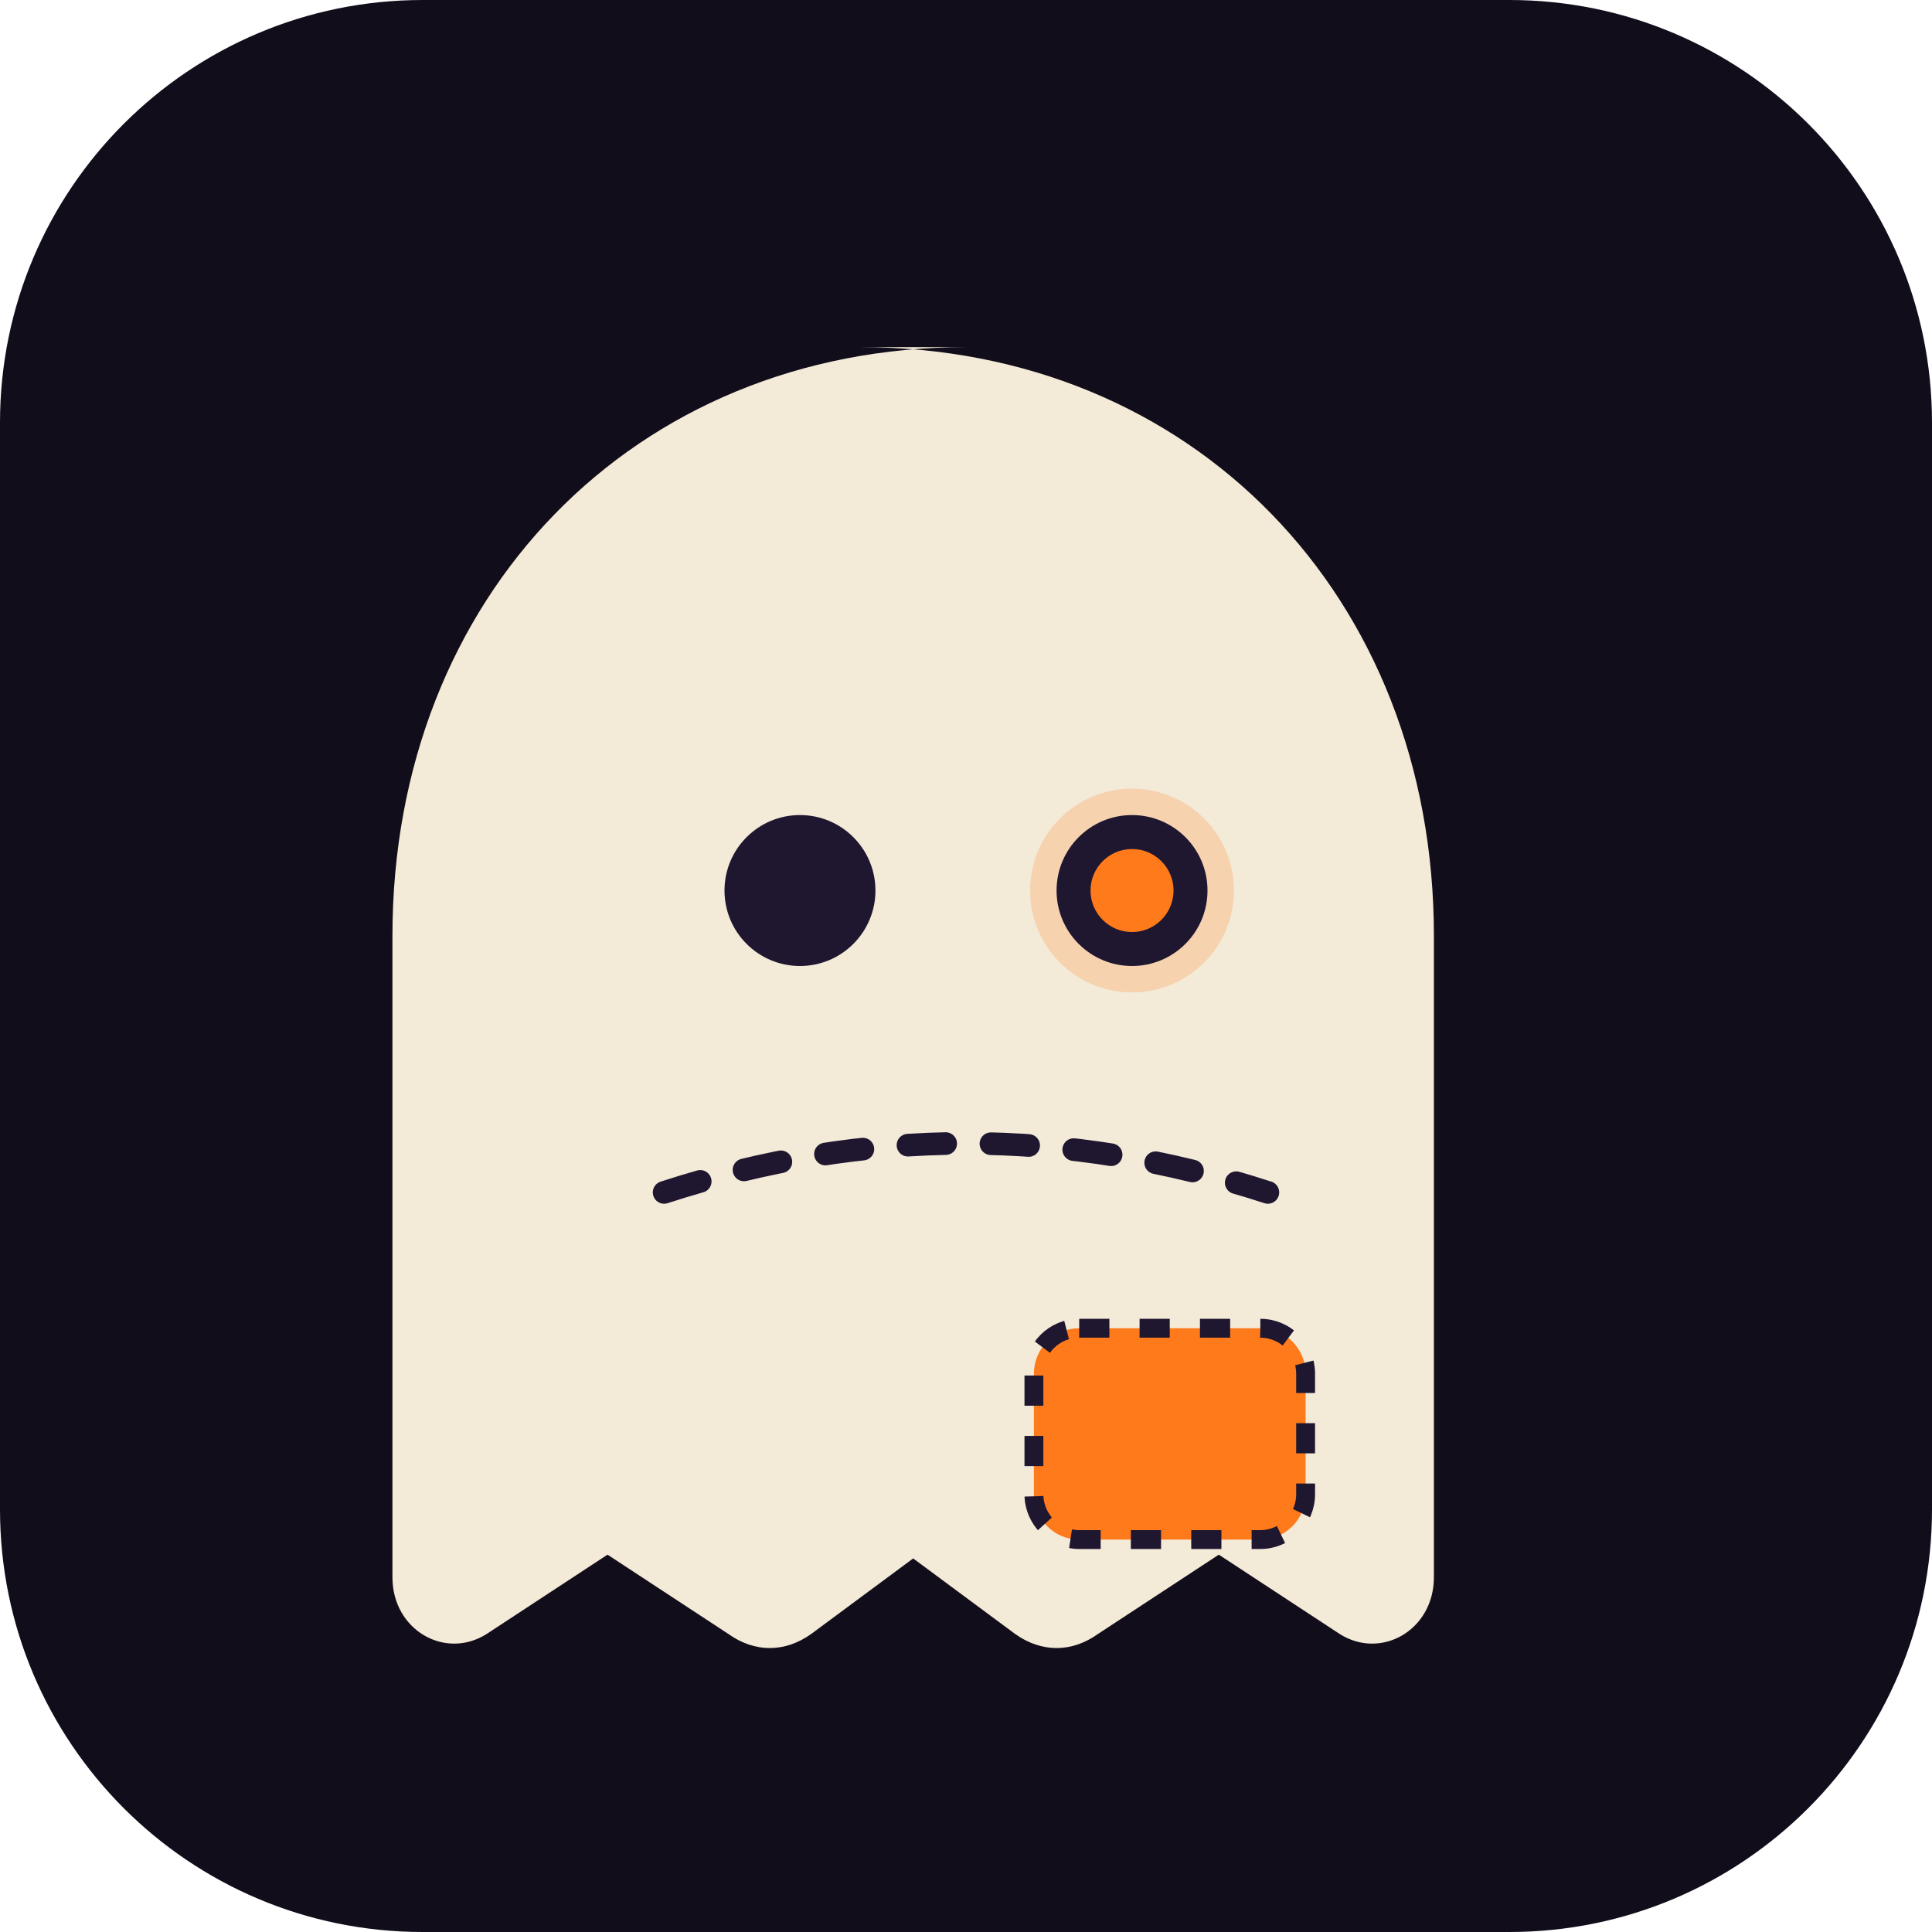
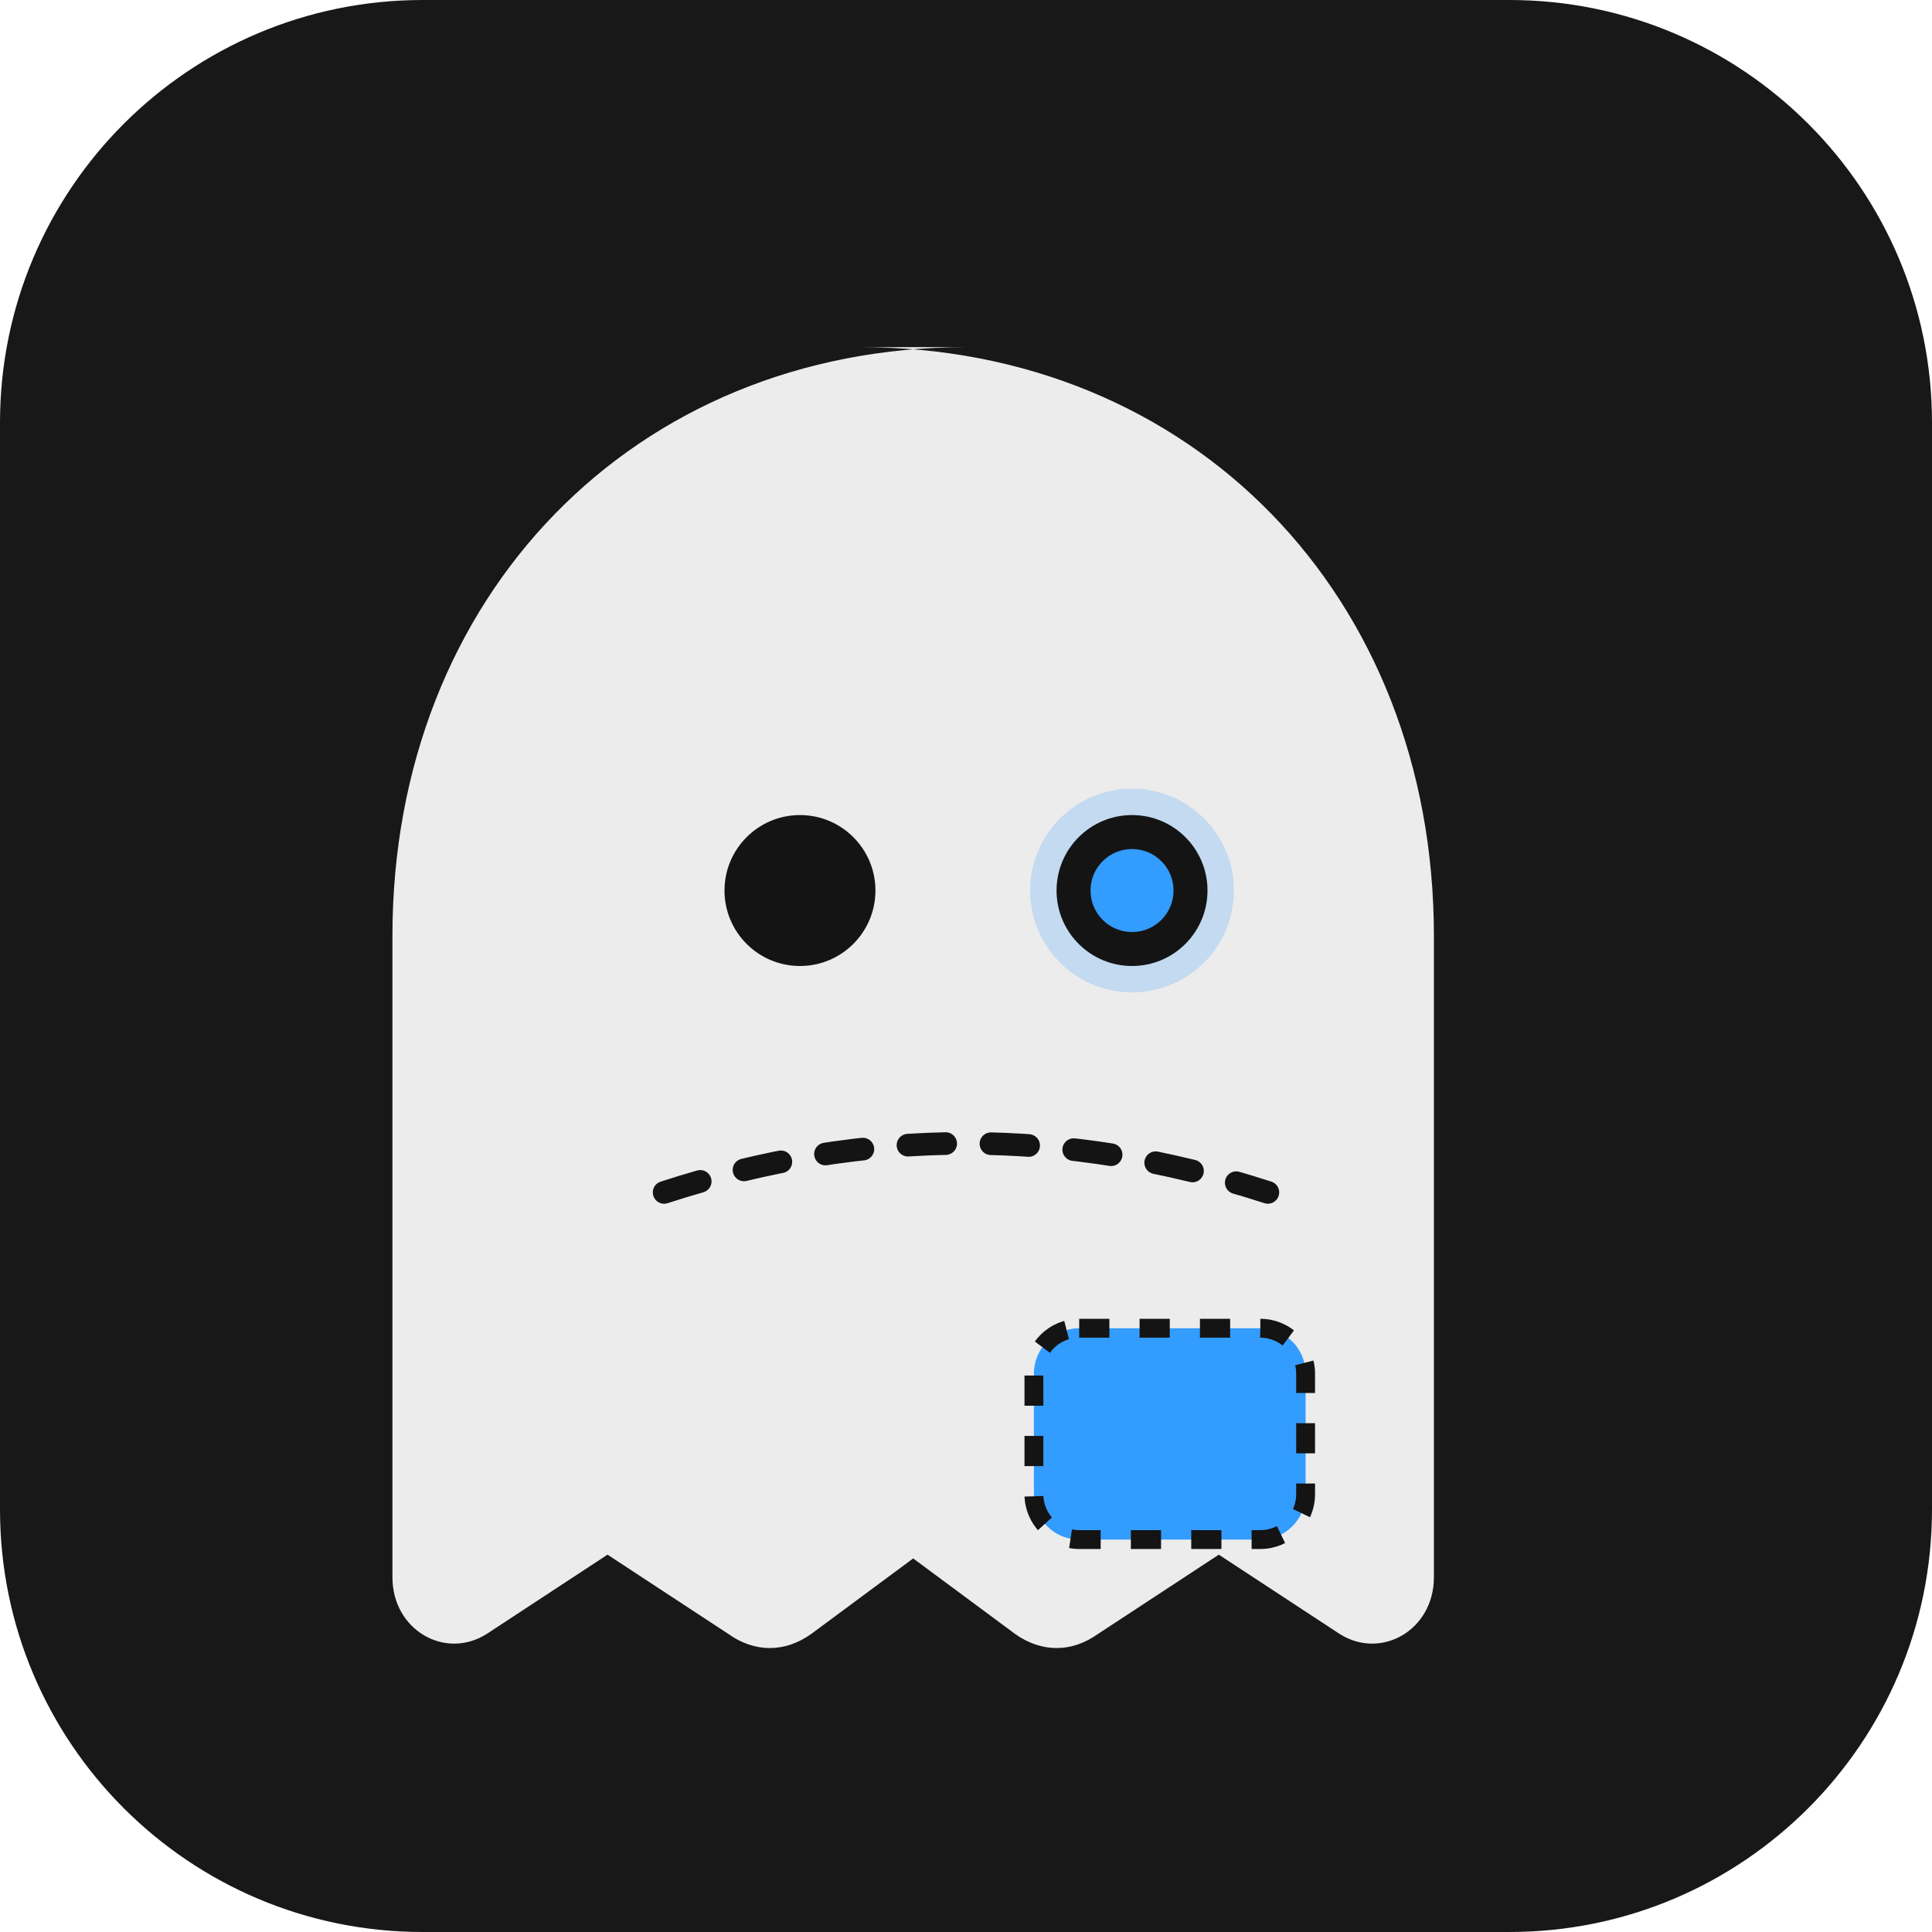
<svg xmlns="http://www.w3.org/2000/svg" viewBox="0 0 512 512" role="img" aria-labelledby="logo-title logo-desc">
-   <rect width="512" height="512" rx="112" fill="#120d1a" />
-   <path d="M256 92c-88 0-152 66-152 156v170c0 14 14 22 25 15l32-21 32 21c7 5 15 5 22 0l27-20 27 20c7 5 15 5 22 0l32-21 32 21c11 7 25-1 25-15V248c0-90-64-156-152-156z" fill="#f3ead8" />
-   <path d="M176 316q80-26 160 0" fill="none" stroke="#1f1630" stroke-width="6" stroke-linecap="round" stroke-dasharray="10 12" />
-   <rect x="274" y="352" width="72" height="56" rx="12" fill="#ff7a1a" />
-   <rect x="274" y="352" width="72" height="56" rx="12" fill="none" stroke="#1f1630" stroke-width="5" stroke-dasharray="8 8" />
-   <circle cx="212" cy="236" r="20" fill="#1f1630" />
-   <circle cx="300" cy="236" r="27" fill="#ff7a1a" opacity="0.22" />
-   <circle cx="300" cy="236" r="20" fill="#1f1630" />
-   <circle cx="300" cy="236" r="11" fill="#ff7a1a" />
+   <rect width="512" height="512" rx="112" fill="#181818" />
+   <path d="M256 92c-88 0-152 66-152 156v170c0 14 14 22 25 15l32-21 32 21c7 5 15 5 22 0l27-20 27 20c7 5 15 5 22 0l32-21 32 21c11 7 25-1 25-15V248c0-90-64-156-152-156z" fill="#ececec" />
+   <path d="M176 316q80-26 160 0" fill="none" stroke="#141414" stroke-width="6" stroke-linecap="round" stroke-dasharray="10 12" />
+   <rect x="274" y="352" width="72" height="56" rx="12" fill="#339cff" />
+   <rect x="274" y="352" width="72" height="56" rx="12" fill="none" stroke="#141414" stroke-width="5" stroke-dasharray="8 8" />
+   <circle cx="212" cy="236" r="20" fill="#141414" />
+   <circle cx="300" cy="236" r="27" fill="#339cff" opacity="0.22" />
+   <circle cx="300" cy="236" r="20" fill="#141414" />
+   <circle cx="300" cy="236" r="11" fill="#339cff" />
</svg>
